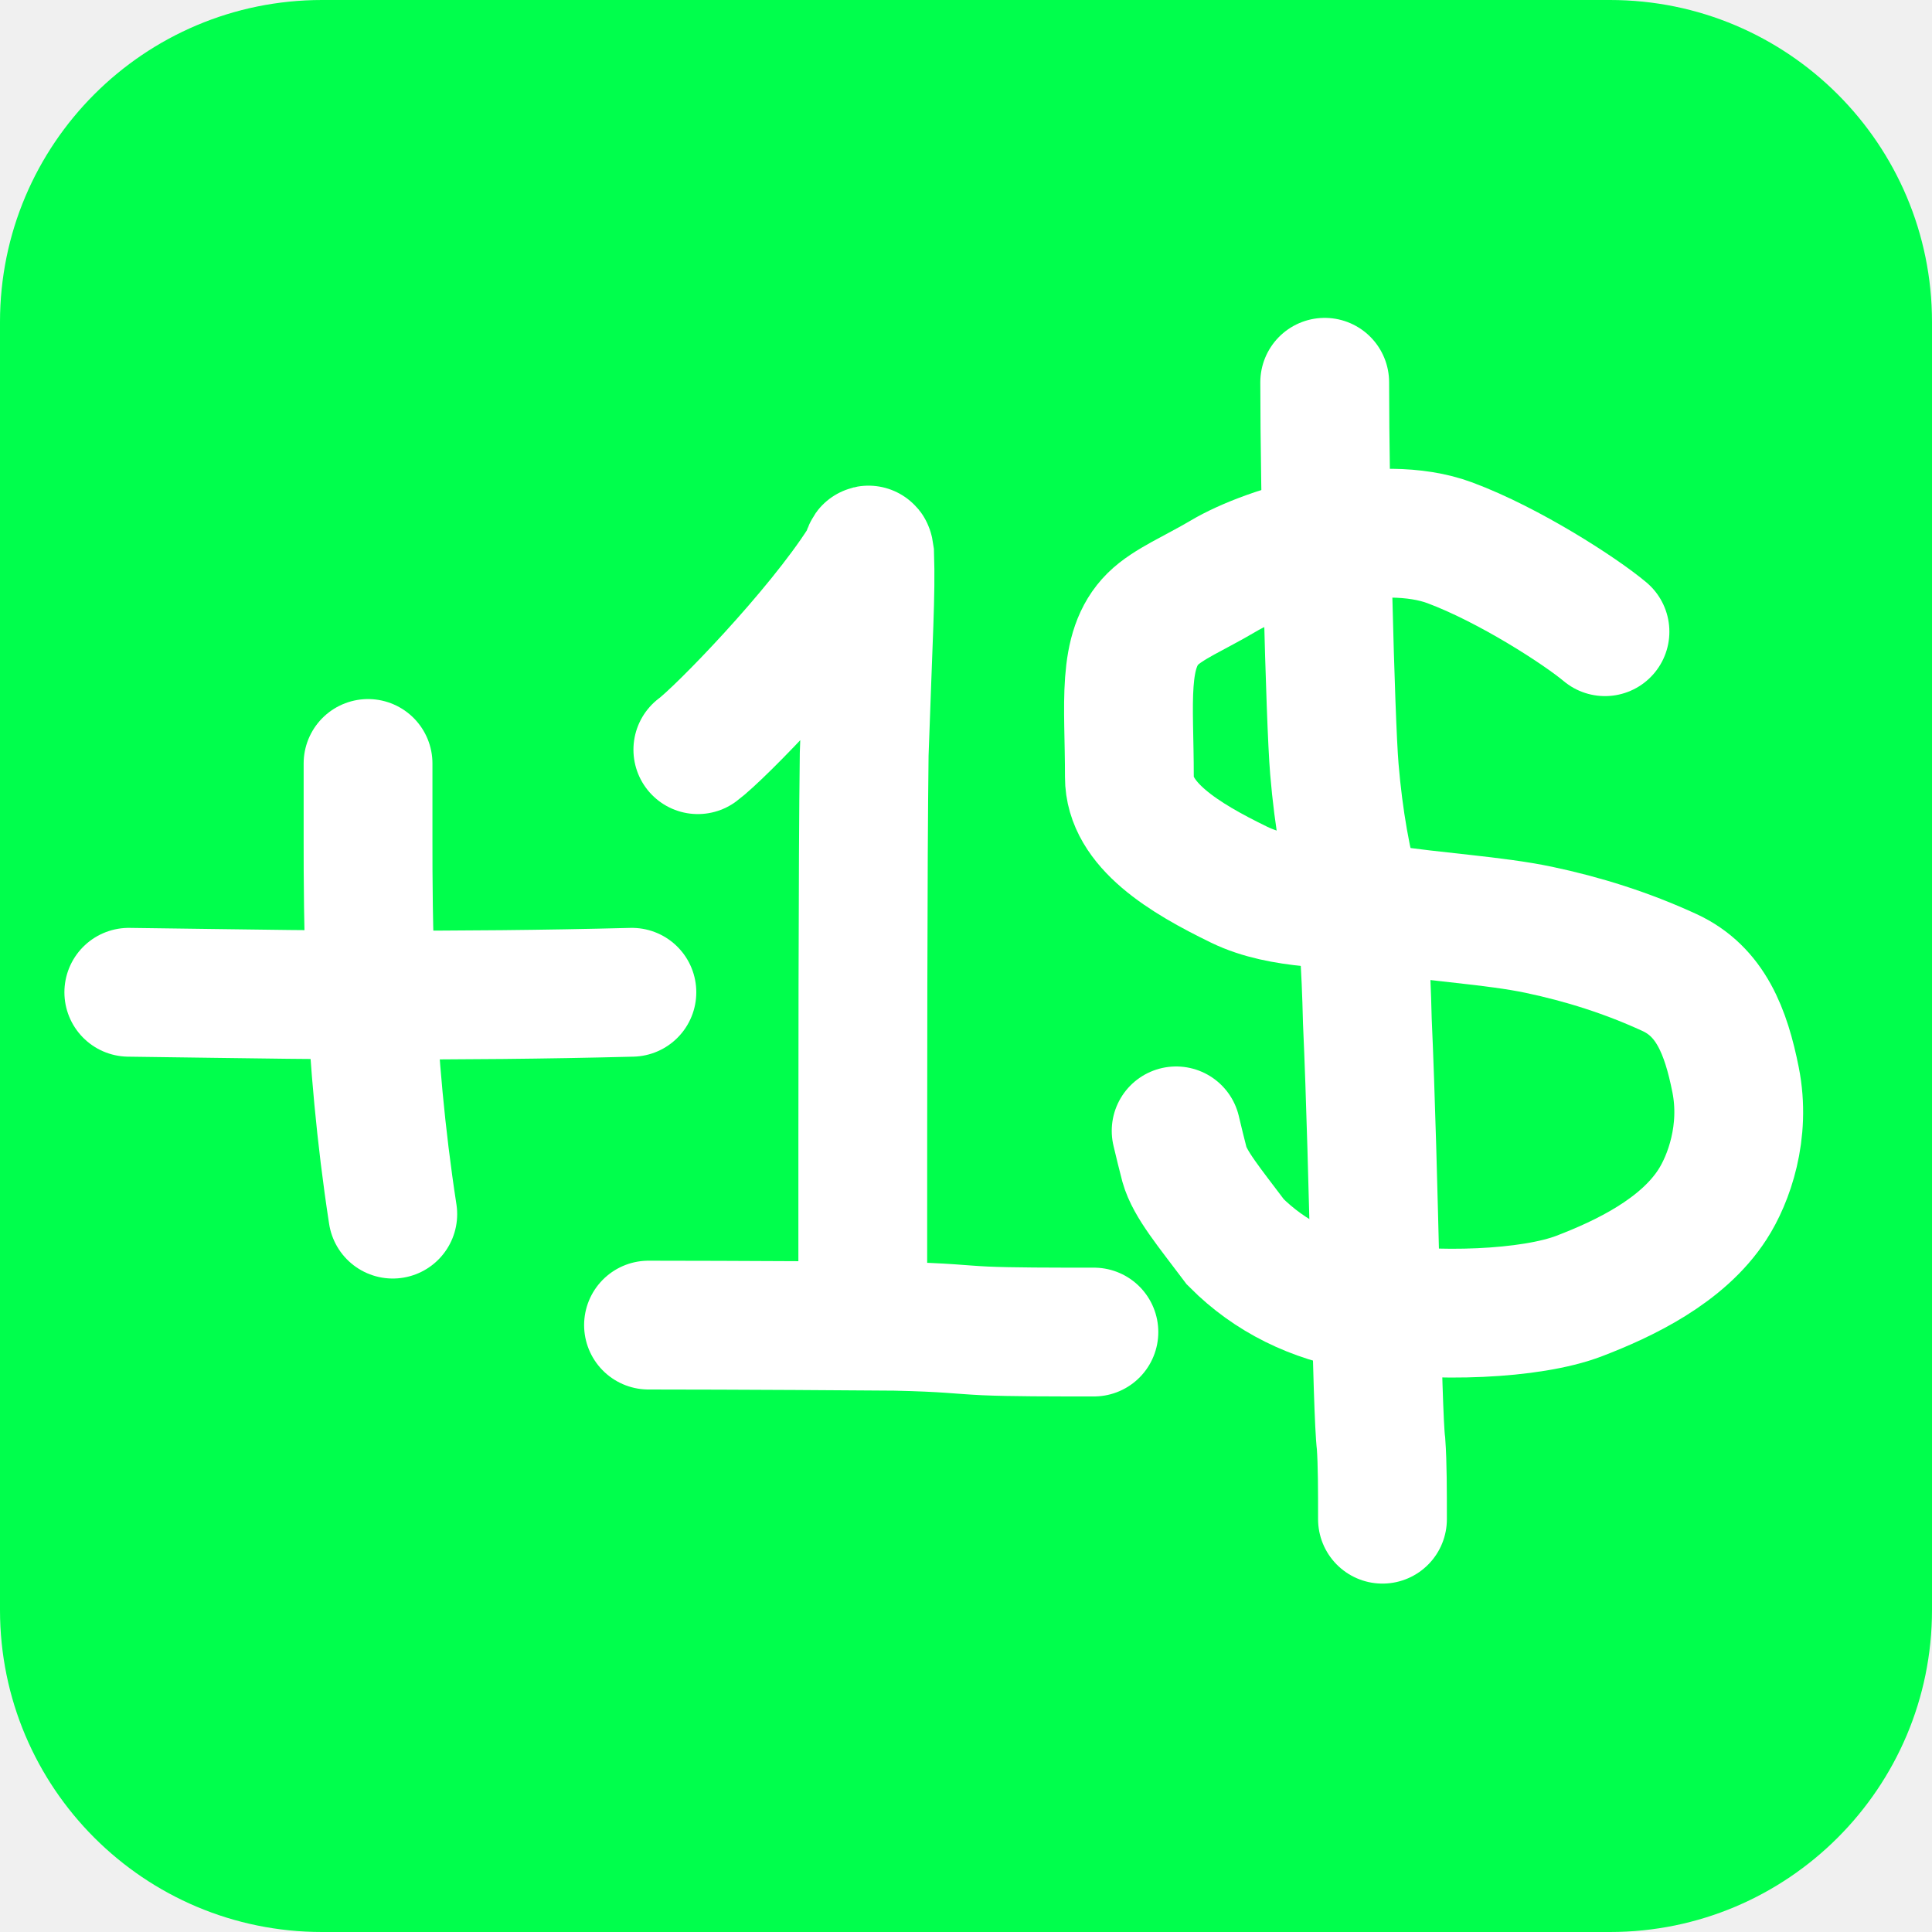
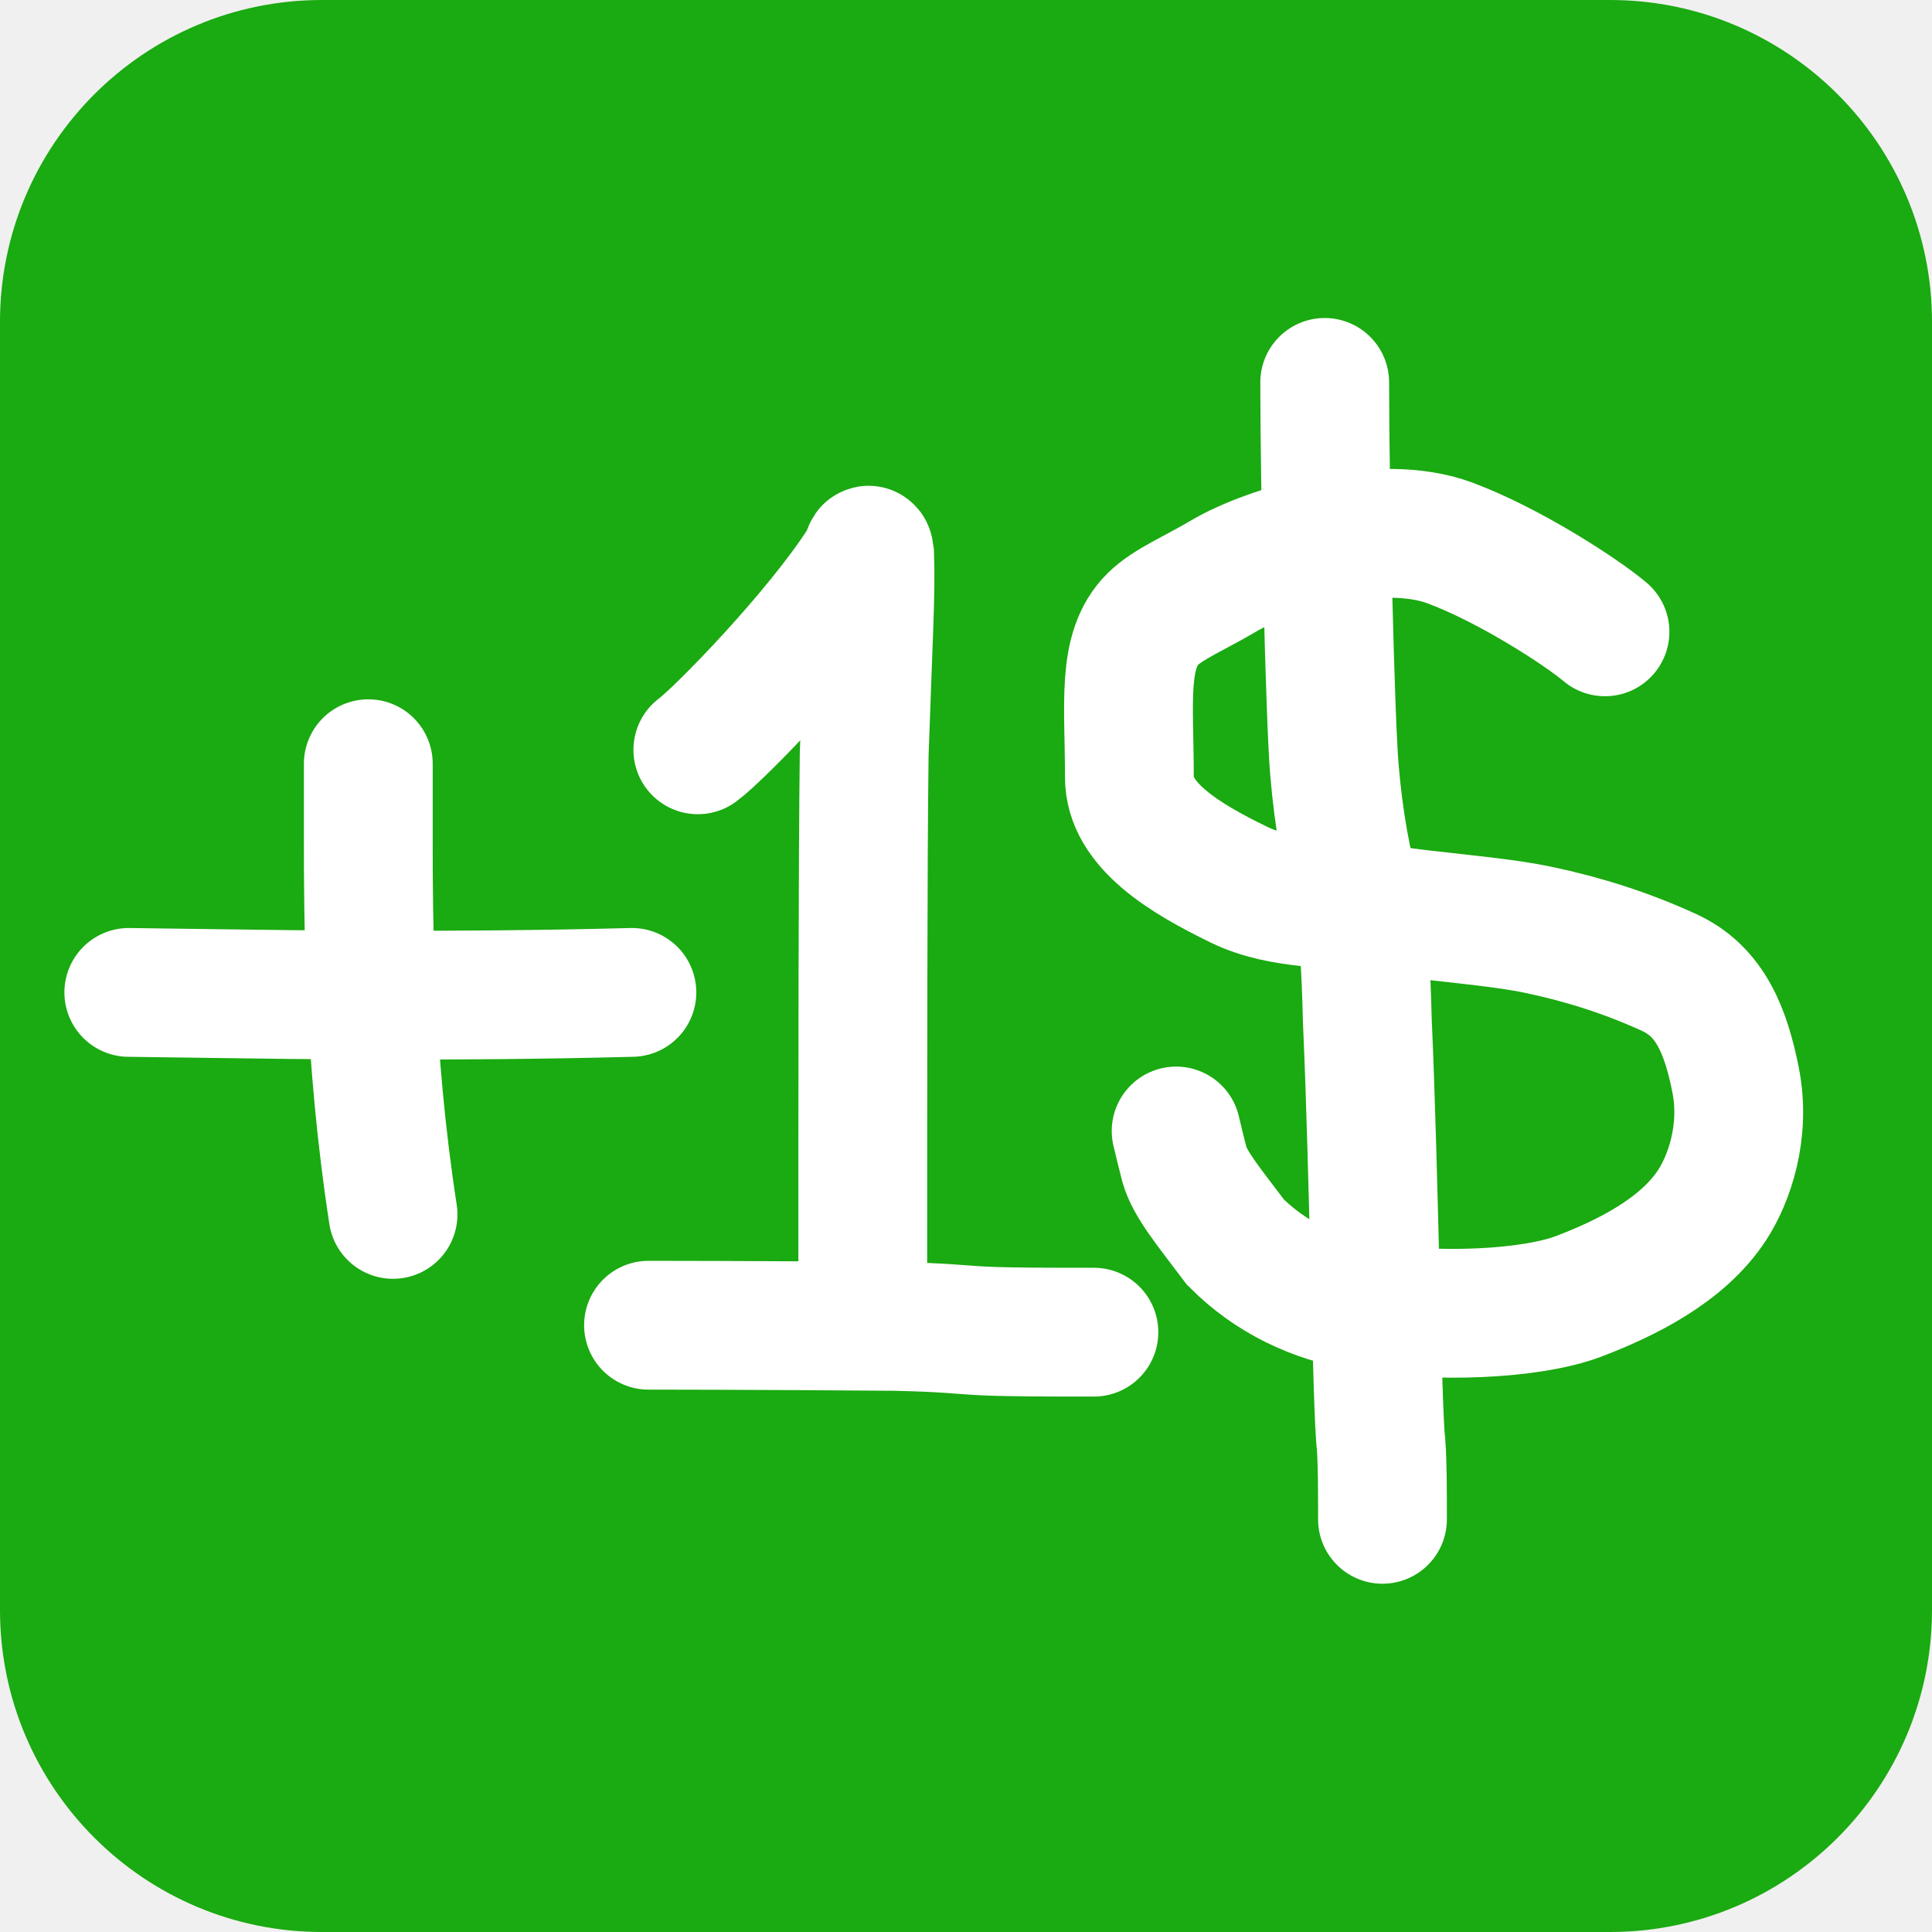
<svg xmlns="http://www.w3.org/2000/svg" width="30" height="30" viewBox="0 0 30 30" fill="none">
-   <rect width="30" height="30" rx="5" fill="#00FF4C" />
-   <path d="M2 15.408C2.042 15.408 2.085 15.408 3.332 15.426C4.579 15.444 7.03 15.48 9.812 15.408" stroke="white" stroke-width="2" stroke-linecap="round" />
-   <path d="M5.715 11.855C5.715 11.891 5.715 11.927 5.715 13.046C5.715 14.166 5.715 16.368 6.099 18.853" stroke="white" stroke-width="2" stroke-linecap="round" />
-   <path d="M10.836 11.641C11.175 11.391 12.703 9.823 13.396 8.736C13.48 8.605 13.482 8.45 13.504 8.608C13.525 9.227 13.483 9.845 13.419 11.712C13.397 13.437 13.397 16.741 13.397 20.145" stroke="white" stroke-width="2" stroke-linecap="round" />
-   <path d="M10.07 20.576C10.155 20.576 11.635 20.576 13.897 20.594C14.722 20.612 14.891 20.647 15.295 20.666C15.699 20.684 16.333 20.684 16.986 20.684" stroke="white" stroke-width="2" stroke-linecap="round" />
-   <path d="M24.922 9.809C24.541 9.489 23.434 8.772 22.514 8.429C21.435 8.027 19.718 8.515 18.992 8.947C18.557 9.205 18.136 9.378 17.902 9.61C17.412 10.096 17.538 10.918 17.537 12.066C17.536 12.808 18.389 13.323 19.242 13.738C19.92 14.067 20.778 14.008 21.462 14.115C22.269 14.241 23.212 14.294 23.895 14.438C24.579 14.582 25.261 14.796 25.923 15.101C26.56 15.394 26.8 16.014 26.95 16.767C27.111 17.575 26.845 18.312 26.589 18.706C26.123 19.425 25.225 19.855 24.52 20.125C23.769 20.412 22.287 20.467 21.19 20.288C20.404 20.16 19.718 19.823 19.183 19.285C18.777 18.745 18.477 18.387 18.392 18.083C18.349 17.921 18.307 17.743 18.263 17.56" stroke="white" stroke-width="2" stroke-linecap="round" />
-   <path d="M20.57 5.936C20.57 7.642 20.655 11.172 20.72 11.943C20.785 12.719 20.911 13.432 21.082 14.007C21.167 14.293 21.211 14.973 21.232 15.851C21.339 18.226 21.381 21.938 21.445 22.42C21.467 22.725 21.467 23.151 21.467 23.59" stroke="white" stroke-width="2" stroke-linecap="round" />
+   <rect width="30" height="30" rx="5" fill="#1AAA11" />
+   <path d="M2 15.41C2.042 15.41 2.085 15.41 3.332 15.428C4.579 15.446 7.03 15.482 9.812 15.41" stroke="white" stroke-width="2" stroke-linecap="round" />
+   <path d="M5.719 11.859C5.719 11.895 5.719 11.93 5.719 13.05C5.719 14.169 5.719 16.372 6.103 18.857" stroke="white" stroke-width="2" stroke-linecap="round" />
+   <path d="M10.836 11.643C11.175 11.393 12.703 9.825 13.396 8.738C13.48 8.607 13.482 8.452 13.504 8.61C13.525 9.229 13.483 9.847 13.419 11.714C13.397 13.439 13.397 16.743 13.397 20.147" stroke="white" stroke-width="2" stroke-linecap="round" />
+   <path d="M10.07 20.578C10.155 20.578 11.635 20.578 13.897 20.596C14.722 20.614 14.891 20.649 15.295 20.668C15.699 20.686 16.333 20.686 16.986 20.686" stroke="white" stroke-width="2" stroke-linecap="round" />
+   <path d="M24.922 9.811C24.541 9.491 23.434 8.774 22.514 8.431C21.435 8.029 19.718 8.517 18.992 8.949C18.557 9.207 18.136 9.38 17.902 9.612C17.412 10.098 17.538 10.92 17.537 12.068C17.536 12.81 18.389 13.325 19.242 13.739C19.92 14.069 20.778 14.01 21.462 14.117C22.269 14.243 23.212 14.296 23.895 14.44C24.579 14.584 25.261 14.798 25.923 15.103C26.56 15.396 26.8 16.016 26.95 16.769C27.111 17.577 26.845 18.314 26.589 18.707C26.123 19.427 25.225 19.857 24.52 20.127C23.769 20.414 22.287 20.469 21.19 20.29C20.404 20.162 19.718 19.825 19.183 19.287C18.777 18.747 18.477 18.389 18.392 18.085C18.349 17.923 18.307 17.745 18.263 17.562" stroke="white" stroke-width="2" stroke-linecap="round" />
+   <path d="M20.57 5.938C20.57 7.644 20.655 11.174 20.72 11.945C20.785 12.721 20.911 13.434 21.082 14.009C21.167 14.295 21.211 14.975 21.232 15.853C21.339 18.228 21.381 21.94 21.445 22.422C21.467 22.727 21.467 23.153 21.467 23.592" stroke="white" stroke-width="2" stroke-linecap="round" />
</svg>
